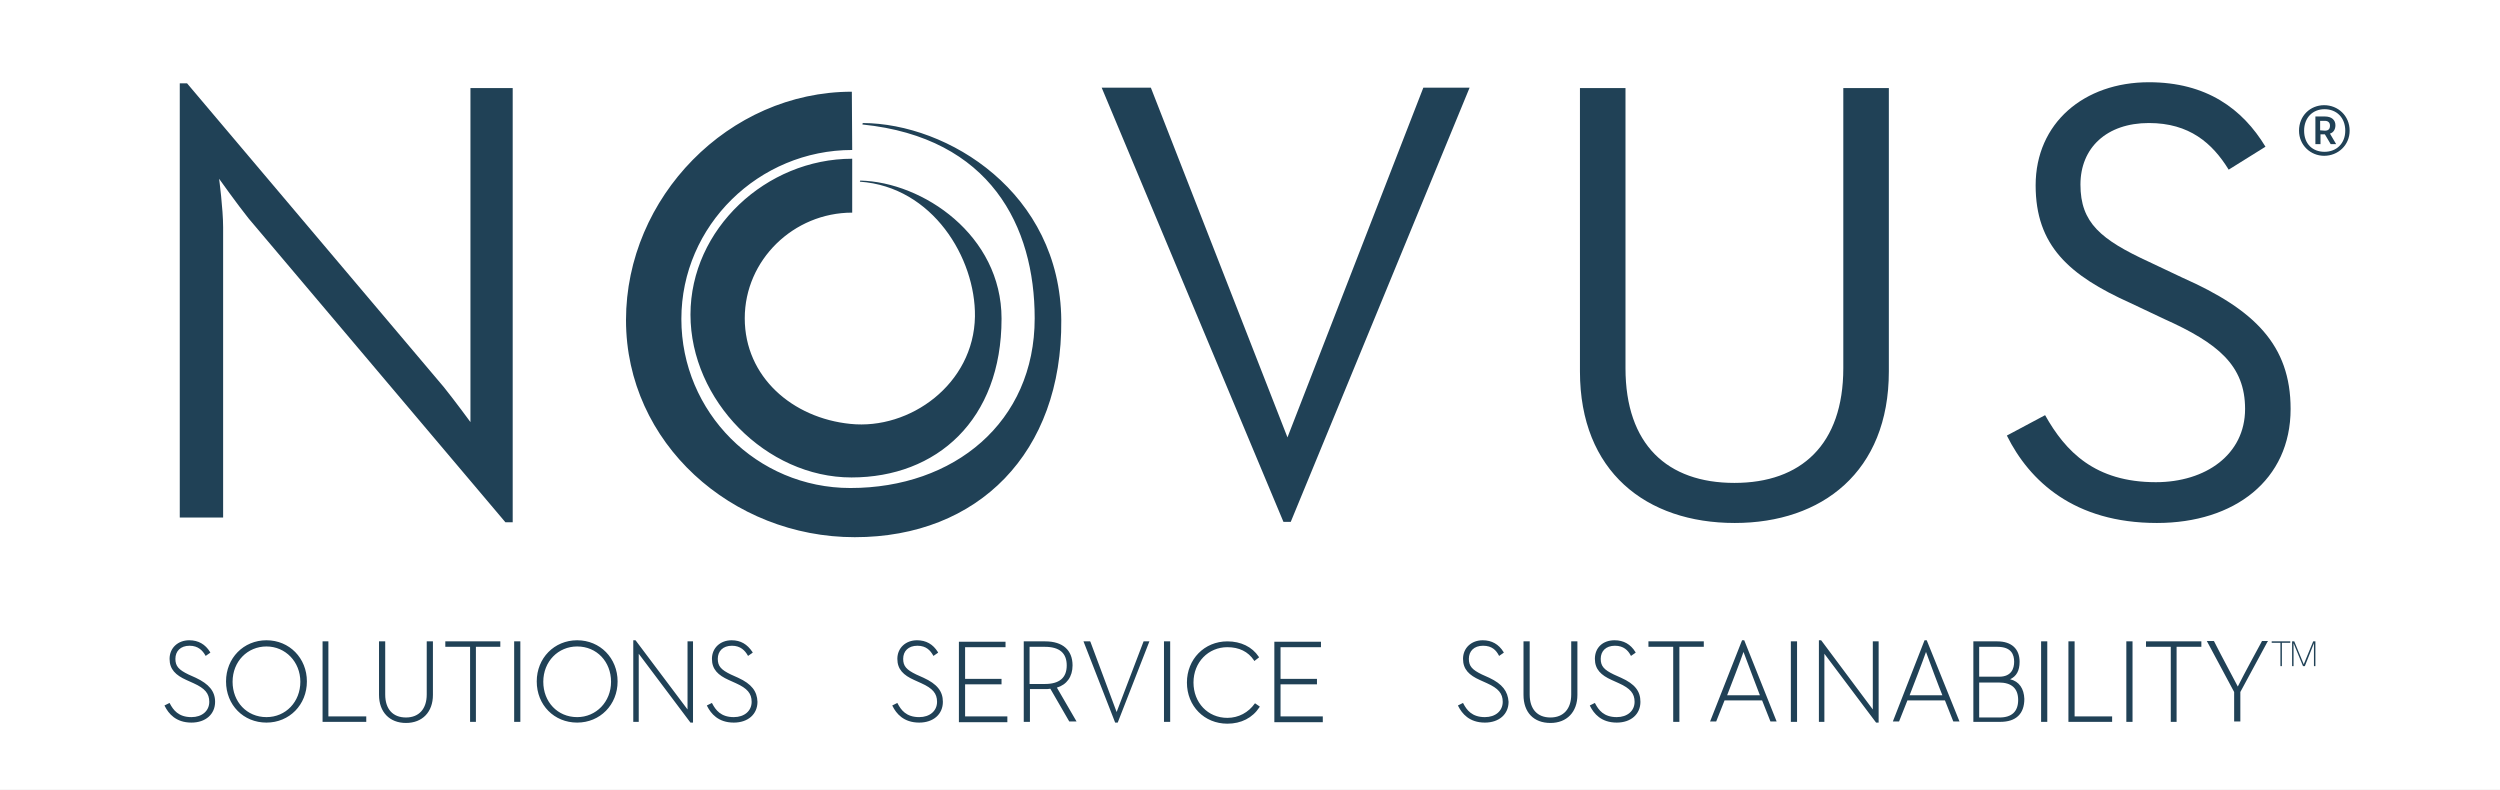
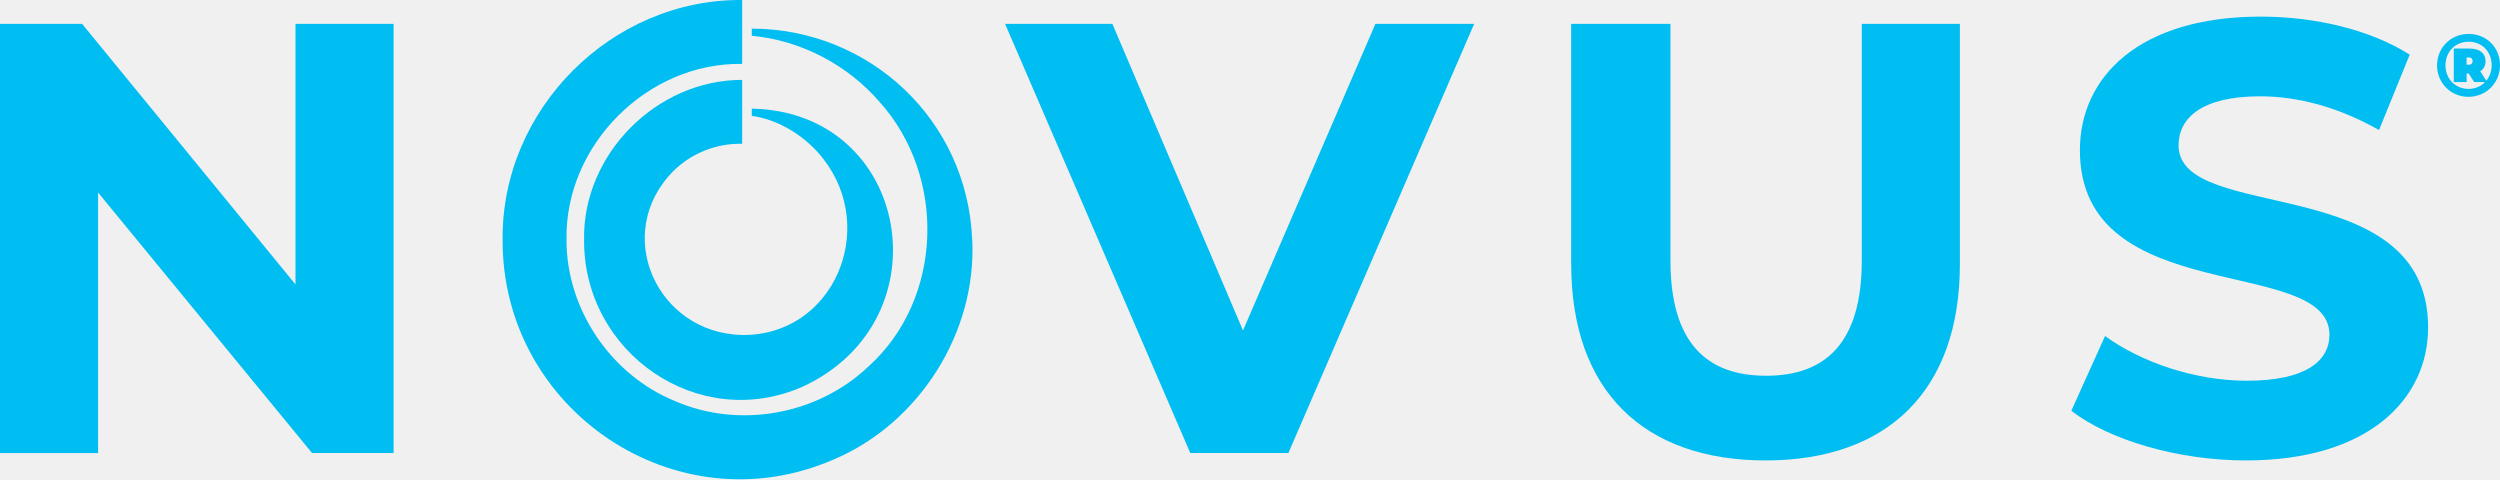
- <svg xmlns="http://www.w3.org/2000/svg" width="152" height="48" viewBox="0 0 152 48" fill="none">
-   <rect width="152" height="48" fill="white" />
-   <path d="M15.116 13.283C14.407 12.397 13.322 10.869 13.322 10.869C13.322 10.869 13.566 12.707 13.566 13.814V31.465H10.93V5.066H11.373L26.986 23.537C27.695 24.422 28.603 25.663 28.603 25.663C28.603 25.663 28.603 24.09 28.603 22.983V5.354H31.172V31.753H30.729L15.116 13.283ZM66.983 5.332H69.973L78.278 26.593L86.538 5.332H89.351L78.477 31.731H78.034L66.983 5.332ZM96.061 22.584V5.354H98.83V22.385C98.83 27.036 101.376 29.361 105.451 29.361C109.504 29.361 112.073 27.036 112.073 22.385V5.354H114.842V22.584C114.842 28.697 110.767 31.797 105.474 31.797C100.092 31.797 96.061 28.675 96.061 22.584ZM122.017 26.482L124.342 25.242C125.583 27.457 127.376 29.317 131.075 29.317C134.109 29.317 136.501 27.634 136.501 24.865C136.501 22.208 134.84 20.857 131.584 19.395L129.525 18.421C125.782 16.738 123.767 14.922 123.767 11.268C123.767 7.48 126.712 5 130.654 5C134.153 5 136.346 6.617 137.741 8.92L135.504 10.315C134.508 8.698 133.112 7.48 130.654 7.48C128.085 7.48 126.491 8.986 126.491 11.223C126.491 13.549 127.731 14.567 130.654 15.918L132.714 16.893C137.055 18.819 139.269 20.968 139.269 24.865C139.269 29.184 135.859 31.797 131.141 31.797C126.114 31.797 123.39 29.25 122.017 26.482ZM56.153 41.209L55.71 41.01C55.112 40.722 54.913 40.501 54.913 40.058C54.913 39.593 55.223 39.261 55.777 39.261C56.331 39.261 56.574 39.571 56.729 39.837L56.751 39.881L57.039 39.681L57.017 39.637C56.729 39.172 56.308 38.928 55.755 38.928C55.068 38.928 54.559 39.394 54.559 40.058C54.559 40.7 54.935 41.054 55.578 41.342L56.02 41.542C56.707 41.852 56.973 42.162 56.973 42.671C56.973 43.225 56.53 43.601 55.888 43.601C55.09 43.601 54.78 43.158 54.581 42.782L54.559 42.738L54.249 42.893L54.271 42.937C54.492 43.38 54.935 43.934 55.888 43.934C56.751 43.934 57.327 43.424 57.327 42.671C57.327 42.029 56.973 41.586 56.153 41.209ZM58.678 41.608H60.893V41.276H58.678V39.349H61.136V39.017H58.301V43.911H61.247V43.557H58.678V41.608ZM65.211 40.457C65.211 39.526 64.613 38.995 63.55 38.995H62.244V43.889H62.62V41.896H63.55C63.661 41.896 63.75 41.896 63.86 41.874L65.012 43.867H65.455L64.259 41.807C64.857 41.63 65.211 41.143 65.211 40.457ZM62.598 39.327H63.528C64.414 39.327 64.857 39.704 64.857 40.457C64.857 41.209 64.414 41.586 63.528 41.586H62.598V39.327ZM67.891 43.291L66.296 39.017L66.274 38.995H65.876L67.802 43.934H67.825H67.957L69.884 38.995H69.53L67.891 43.291ZM70.77 38.995H71.147V43.889H70.77V38.995ZM76.284 42.782C75.908 43.313 75.31 43.646 74.624 43.646C73.428 43.646 72.564 42.715 72.564 41.497C72.564 40.257 73.472 39.349 74.624 39.349C75.332 39.349 75.886 39.615 76.24 40.147L76.262 40.191L76.55 39.969L76.528 39.925C76.129 39.327 75.443 38.995 74.624 38.995C73.228 38.995 72.165 40.08 72.165 41.497C72.165 42.937 73.228 44 74.624 44C75.465 44 76.152 43.646 76.572 43.003L76.595 42.959L76.307 42.76L76.284 42.782ZM77.857 41.608H80.072V41.276H77.857V39.349H80.315V39.017H77.48V43.911H80.426V43.557H77.857V41.608ZM11.905 41.209L11.462 41.01C10.864 40.722 10.664 40.501 10.664 40.058C10.664 39.593 10.974 39.261 11.528 39.261C12.06 39.261 12.325 39.571 12.48 39.837L12.503 39.881L12.79 39.681L12.768 39.637C12.48 39.172 12.06 38.928 11.506 38.928C10.819 38.928 10.31 39.394 10.31 40.058C10.31 40.7 10.687 41.054 11.329 41.342L11.772 41.542C12.458 41.852 12.724 42.162 12.724 42.671C12.724 43.225 12.281 43.601 11.639 43.601C10.842 43.601 10.531 43.158 10.332 42.782L10.31 42.738L10 42.893L10.022 42.937C10.244 43.38 10.687 43.934 11.639 43.934C12.503 43.934 13.078 43.424 13.078 42.671C13.078 42.029 12.702 41.586 11.905 41.209ZM16.201 38.928C14.806 38.928 13.743 40.014 13.743 41.431C13.743 42.87 14.806 43.934 16.201 43.934C17.596 43.934 18.659 42.848 18.659 41.431C18.659 40.014 17.596 38.928 16.201 38.928ZM16.201 43.601C15.005 43.601 14.141 42.671 14.141 41.453C14.141 40.213 15.049 39.305 16.201 39.305C17.353 39.305 18.261 40.235 18.261 41.453C18.261 42.671 17.375 43.601 16.201 43.601ZM19.966 38.995H19.612V43.889H22.269V43.557H19.966V38.995ZM25.945 42.228C25.945 43.092 25.48 43.623 24.683 43.623C23.886 43.623 23.421 43.114 23.421 42.228V38.995H23.044V42.25C23.044 43.291 23.686 43.956 24.683 43.956C25.68 43.956 26.322 43.291 26.322 42.25V38.995H25.945V42.228ZM27.075 39.327H28.581V43.889H28.935V39.327H30.419V38.995H27.075V39.327ZM31.261 38.995H31.637V43.889H31.261V38.995ZM35.092 38.928C33.697 38.928 32.634 40.014 32.634 41.431C32.634 42.87 33.697 43.934 35.092 43.934C36.487 43.934 37.55 42.848 37.55 41.431C37.55 40.014 36.487 38.928 35.092 38.928ZM35.092 43.601C33.896 43.601 33.032 42.671 33.032 41.453C33.032 40.213 33.94 39.305 35.092 39.305C36.288 39.305 37.152 40.235 37.152 41.453C37.152 42.671 36.244 43.601 35.092 43.601ZM41.802 43.136L38.658 38.951L38.635 38.928H38.503V43.889H38.835V39.748L41.98 43.934H42.002H42.135V38.995H41.802V43.136ZM44.881 41.209L44.438 41.01C43.84 40.722 43.641 40.501 43.641 40.058C43.641 39.593 43.951 39.261 44.504 39.261C45.036 39.261 45.301 39.571 45.457 39.837L45.479 39.881L45.767 39.681L45.745 39.637C45.434 39.172 45.036 38.928 44.482 38.928C43.796 38.928 43.286 39.394 43.286 40.058C43.286 40.7 43.663 41.054 44.305 41.342L44.748 41.542C45.434 41.852 45.7 42.162 45.7 42.671C45.7 43.225 45.257 43.601 44.615 43.601C43.818 43.601 43.508 43.158 43.308 42.782L43.286 42.738L42.976 42.893L42.998 42.937C43.22 43.38 43.663 43.934 44.615 43.934C45.479 43.934 46.054 43.424 46.054 42.671C46.032 42.029 45.7 41.586 44.881 41.209ZM90.547 41.209L90.104 41.01C89.506 40.722 89.307 40.501 89.307 40.058C89.307 39.593 89.617 39.261 90.17 39.261C90.724 39.261 90.968 39.549 91.123 39.837L91.145 39.881L91.433 39.681L91.411 39.637C91.123 39.172 90.702 38.928 90.148 38.928C89.462 38.928 88.952 39.394 88.952 40.058C88.952 40.7 89.329 41.054 89.971 41.342L90.414 41.542C91.1 41.852 91.366 42.162 91.366 42.671C91.366 43.225 90.923 43.601 90.281 43.601C89.484 43.601 89.174 43.158 88.974 42.782L88.952 42.738L88.642 42.893L88.664 42.937C88.886 43.38 89.329 43.934 90.281 43.934C91.145 43.934 91.721 43.424 91.721 42.671C91.676 42.029 91.344 41.586 90.547 41.209ZM95.53 42.228C95.53 43.092 95.065 43.623 94.267 43.623C93.47 43.623 93.005 43.114 93.005 42.228V38.995H92.629V42.25C92.629 43.313 93.249 43.956 94.267 43.956C95.264 43.956 95.906 43.291 95.906 42.25V38.995H95.53V42.228ZM98.564 41.209L98.121 41.01C97.523 40.722 97.324 40.501 97.324 40.058C97.324 39.593 97.634 39.261 98.187 39.261C98.719 39.261 98.985 39.549 99.14 39.837L99.162 39.881L99.45 39.681L99.428 39.637C99.14 39.172 98.719 38.928 98.165 38.928C97.457 38.928 96.969 39.371 96.969 40.058C96.969 40.7 97.346 41.054 97.988 41.342L98.431 41.542C99.118 41.852 99.383 42.162 99.383 42.671C99.383 43.225 98.94 43.601 98.298 43.601C97.501 43.601 97.191 43.158 96.992 42.782L96.969 42.738L96.659 42.893L96.681 42.937C96.903 43.38 97.346 43.934 98.298 43.934C99.162 43.934 99.738 43.424 99.738 42.671C99.738 42.029 99.405 41.586 98.564 41.209ZM100.225 39.327H101.731V43.889H102.107V39.327H103.591V38.995H100.225V39.327ZM106.049 38.928H105.917L103.99 43.823L103.968 43.867H104.344L104.853 42.583H107.135L107.644 43.867H108.02L106.049 38.928ZM107.002 42.273H105.009C105.164 41.874 105.85 40.102 106.005 39.637C106.16 40.08 106.847 41.852 107.002 42.273ZM108.884 38.995H109.261V43.889H108.884V38.995ZM113.867 43.136L110.744 38.951L110.722 38.928H110.589V43.889H110.922V39.748L114.066 43.934H114.089H114.221V38.995H113.867V43.136ZM117.145 38.928H117.012L115.085 43.867H115.462L115.971 42.583H118.252L118.761 43.867H119.138L117.145 38.928ZM118.097 42.273H116.104C116.259 41.874 116.945 40.102 117.101 39.637C117.256 40.08 117.92 41.852 118.097 42.273ZM122.216 41.298C122.593 41.121 122.792 40.789 122.792 40.235C122.792 39.438 122.283 38.995 121.441 38.995H119.98V43.889H121.618C122.571 43.889 123.08 43.402 123.08 42.494C123.058 41.874 122.77 41.431 122.216 41.298ZM120.334 41.497H121.53C122.305 41.497 122.704 41.852 122.704 42.56C122.704 43.247 122.327 43.623 121.574 43.623H120.334V41.497ZM120.334 41.121V39.327H121.441C122.305 39.327 122.46 39.814 122.46 40.235C122.46 40.634 122.305 41.143 121.552 41.143H120.334V41.121ZM124.099 38.995H124.475V43.889H124.099V38.995ZM126.136 38.995H125.76V43.889H128.417V43.557H126.136V38.995ZM129.281 38.995H129.658V43.889H129.281V38.995ZM130.477 39.327H131.983V43.889H132.337V39.327H133.843V38.995H130.477V39.327ZM137.52 38.995C136.457 40.944 136.146 41.564 136.058 41.741C135.881 41.387 135.083 39.925 134.618 38.995L134.596 38.973H134.175L135.836 42.073V43.867H136.213V42.073L137.852 39.039L137.896 38.973H137.52V38.995Z" fill="#204156" />
-   <path d="M139.78 7.945C139.78 7.037 140.466 6.395 141.308 6.395C142.149 6.395 142.858 7.037 142.858 7.945C142.858 8.831 142.149 9.473 141.308 9.473C140.488 9.473 139.78 8.831 139.78 7.945ZM142.592 7.945C142.592 7.148 142.061 6.639 141.33 6.639C140.621 6.639 140.09 7.148 140.09 7.945C140.09 8.743 140.599 9.23 141.33 9.23C142.061 9.23 142.592 8.72 142.592 7.945ZM140.776 7.082H141.352C141.773 7.082 141.994 7.303 141.994 7.613C141.994 7.857 141.884 8.056 141.662 8.123L142.039 8.765H141.706L141.352 8.167H141.086V8.765H140.776V7.082ZM141.352 7.945C141.574 7.945 141.662 7.835 141.662 7.635C141.662 7.458 141.551 7.347 141.352 7.347H141.064V7.923L141.352 7.945ZM51.814 12.928C48.248 12.928 45.281 15.807 45.281 19.351C45.281 22.916 48.182 25.419 51.703 25.773C55.313 26.15 59.211 23.359 59.277 19.24C59.321 15.697 56.708 11.356 52.279 11.046L52.301 10.979C56.11 11.068 60.894 14.301 60.894 19.373C60.894 25.53 56.952 29.029 51.77 29.029C46.587 29.029 41.981 24.334 41.981 19.129C41.981 13.925 46.587 9.651 51.814 9.651V12.928ZM51.814 9.119C46.144 9.119 41.427 13.704 41.427 19.395C41.427 25.065 46.011 29.671 51.703 29.671C57.993 29.671 62.909 25.685 62.909 19.351C62.909 13.77 60.229 8.366 52.434 7.569L52.456 7.48C57.638 7.502 64.459 11.71 64.526 19.462C64.592 27.523 59.477 32.661 51.969 32.661C44.505 32.661 38.061 26.947 38.061 19.462C38.061 11.998 44.306 5.576 51.792 5.576L51.814 9.119ZM138.119 39.083V38.995H139.248V39.083H138.739V40.501H138.65V39.083H138.119ZM139.359 38.995H139.492L140.068 40.39L140.643 38.995H140.776V40.501H140.688V39.105L140.134 40.501H140.023L139.448 39.105V40.501H139.359V38.995Z" fill="#204156" />
+ <svg xmlns="http://www.w3.org/2000/svg" id="Layer_2" viewBox="0 0 391.21 75">
+   <defs>
+     <style>.cls-1{fill:#00bdf2;}</style>
+   </defs>
+   <g id="ARTWORK">
+     <g>
+       <path class="cls-1" d="m61.59,3.74v67.15h-12.76L15.35,30.13v40.77H0V3.74h12.85l33.39,40.77V3.74h15.35Z" />
+       <path class="cls-1" d="m230.68,3.74l-29.07,67.15h-15.35L157.28,3.74h16.79l20.44,47.97L215.23,3.74h15.44Z" />
+       <path class="cls-1" d="m245.86,41.35V3.74h15.54v37.03c0,12.76,5.56,18.03,14.97,18.03s14.97-5.28,14.97-18.03V3.74h15.35v37.61c0,19.76-11.32,30.7-30.41,30.7s-30.41-10.94-30.41-30.7Z" />
+       <path class="cls-1" d="m324.13,64.28l5.28-11.7c5.66,4.12,14.1,7,22.16,7,9.21,0,12.95-3.07,12.95-7.2,0-12.57-39.05-3.93-39.05-28.87,0-11.42,9.21-20.91,28.3-20.91,8.44,0,17.08,2.01,23.31,5.95l-4.8,11.8c-6.24-3.55-12.66-5.28-18.61-5.28-9.21,0-12.76,3.45-12.76,7.67,0,12.38,39.05,3.84,39.05,28.49,0,11.22-9.31,20.82-28.49,20.82-10.65,0-21.39-3.17-27.34-7.77Z" />
+       <g>
+         <path class="cls-1" d="m152.13,37.49c-.77-18.74-16.08-32.98-34.49-33.01v1.12c7.86.72,15.13,4.69,20.02,10.37,10.5,11.71,9.91,30.82-1.71,41.33-7.98,7.62-20.25,9.83-30.28,5.48-10.06-4.07-17.07-14.4-17.02-25.29-.26-14.81,12.69-27.75,27.49-27.49V0c-20.42-.18-37.67,17.07-37.49,37.49-.13,26.66,27.17,45.11,51.76,34.43,13.44-5.65,22.46-19.93,21.73-34.43Z" />
+         <path class="cls-1" d="m117.64,17.01v1.12c4.37.61,8.54,3.3,11.17,6.7,8.67,11.06,1.59,27.74-12.67,27.59-13.42-.29-20.42-15.94-10.75-25.67,2.84-2.8,6.77-4.35,10.75-4.25v-10c-13.36-.02-24.97,11.63-24.74,24.99-.15,17.67,17.86,30.27,34.26,22.99,22.49-10.44,16.74-43.03-8.03-43.48Z" />
+       </g>
+       <path class="cls-1" d="m391.21,10.2c0,2.77-2.16,4.95-4.94,4.95s-4.91-2.17-4.91-4.92,2.13-4.92,4.94-4.92,4.91,2.12,4.91,4.89Zm-1.31,0c0-2.11-1.48-3.67-3.6-3.67s-3.62,1.6-3.62,3.69,1.51,3.69,3.6,3.69c1.05,0,1.95-.4,2.59-1.07h-1.7l-.86-1.34h-.32v1.34h-2.01v-5.24h2.5c1.56,0,2.47.77,2.47,1.95,0,.74-.29,1.27-.84,1.59l.96,1.49c.53-.66.84-1.49.84-2.44Zm-3.56-.07c.38,0,.59-.22.59-.57s-.21-.57-.59-.57h-.36v1.14h.36Z" />
+     </g>
+   </g>
</svg>
